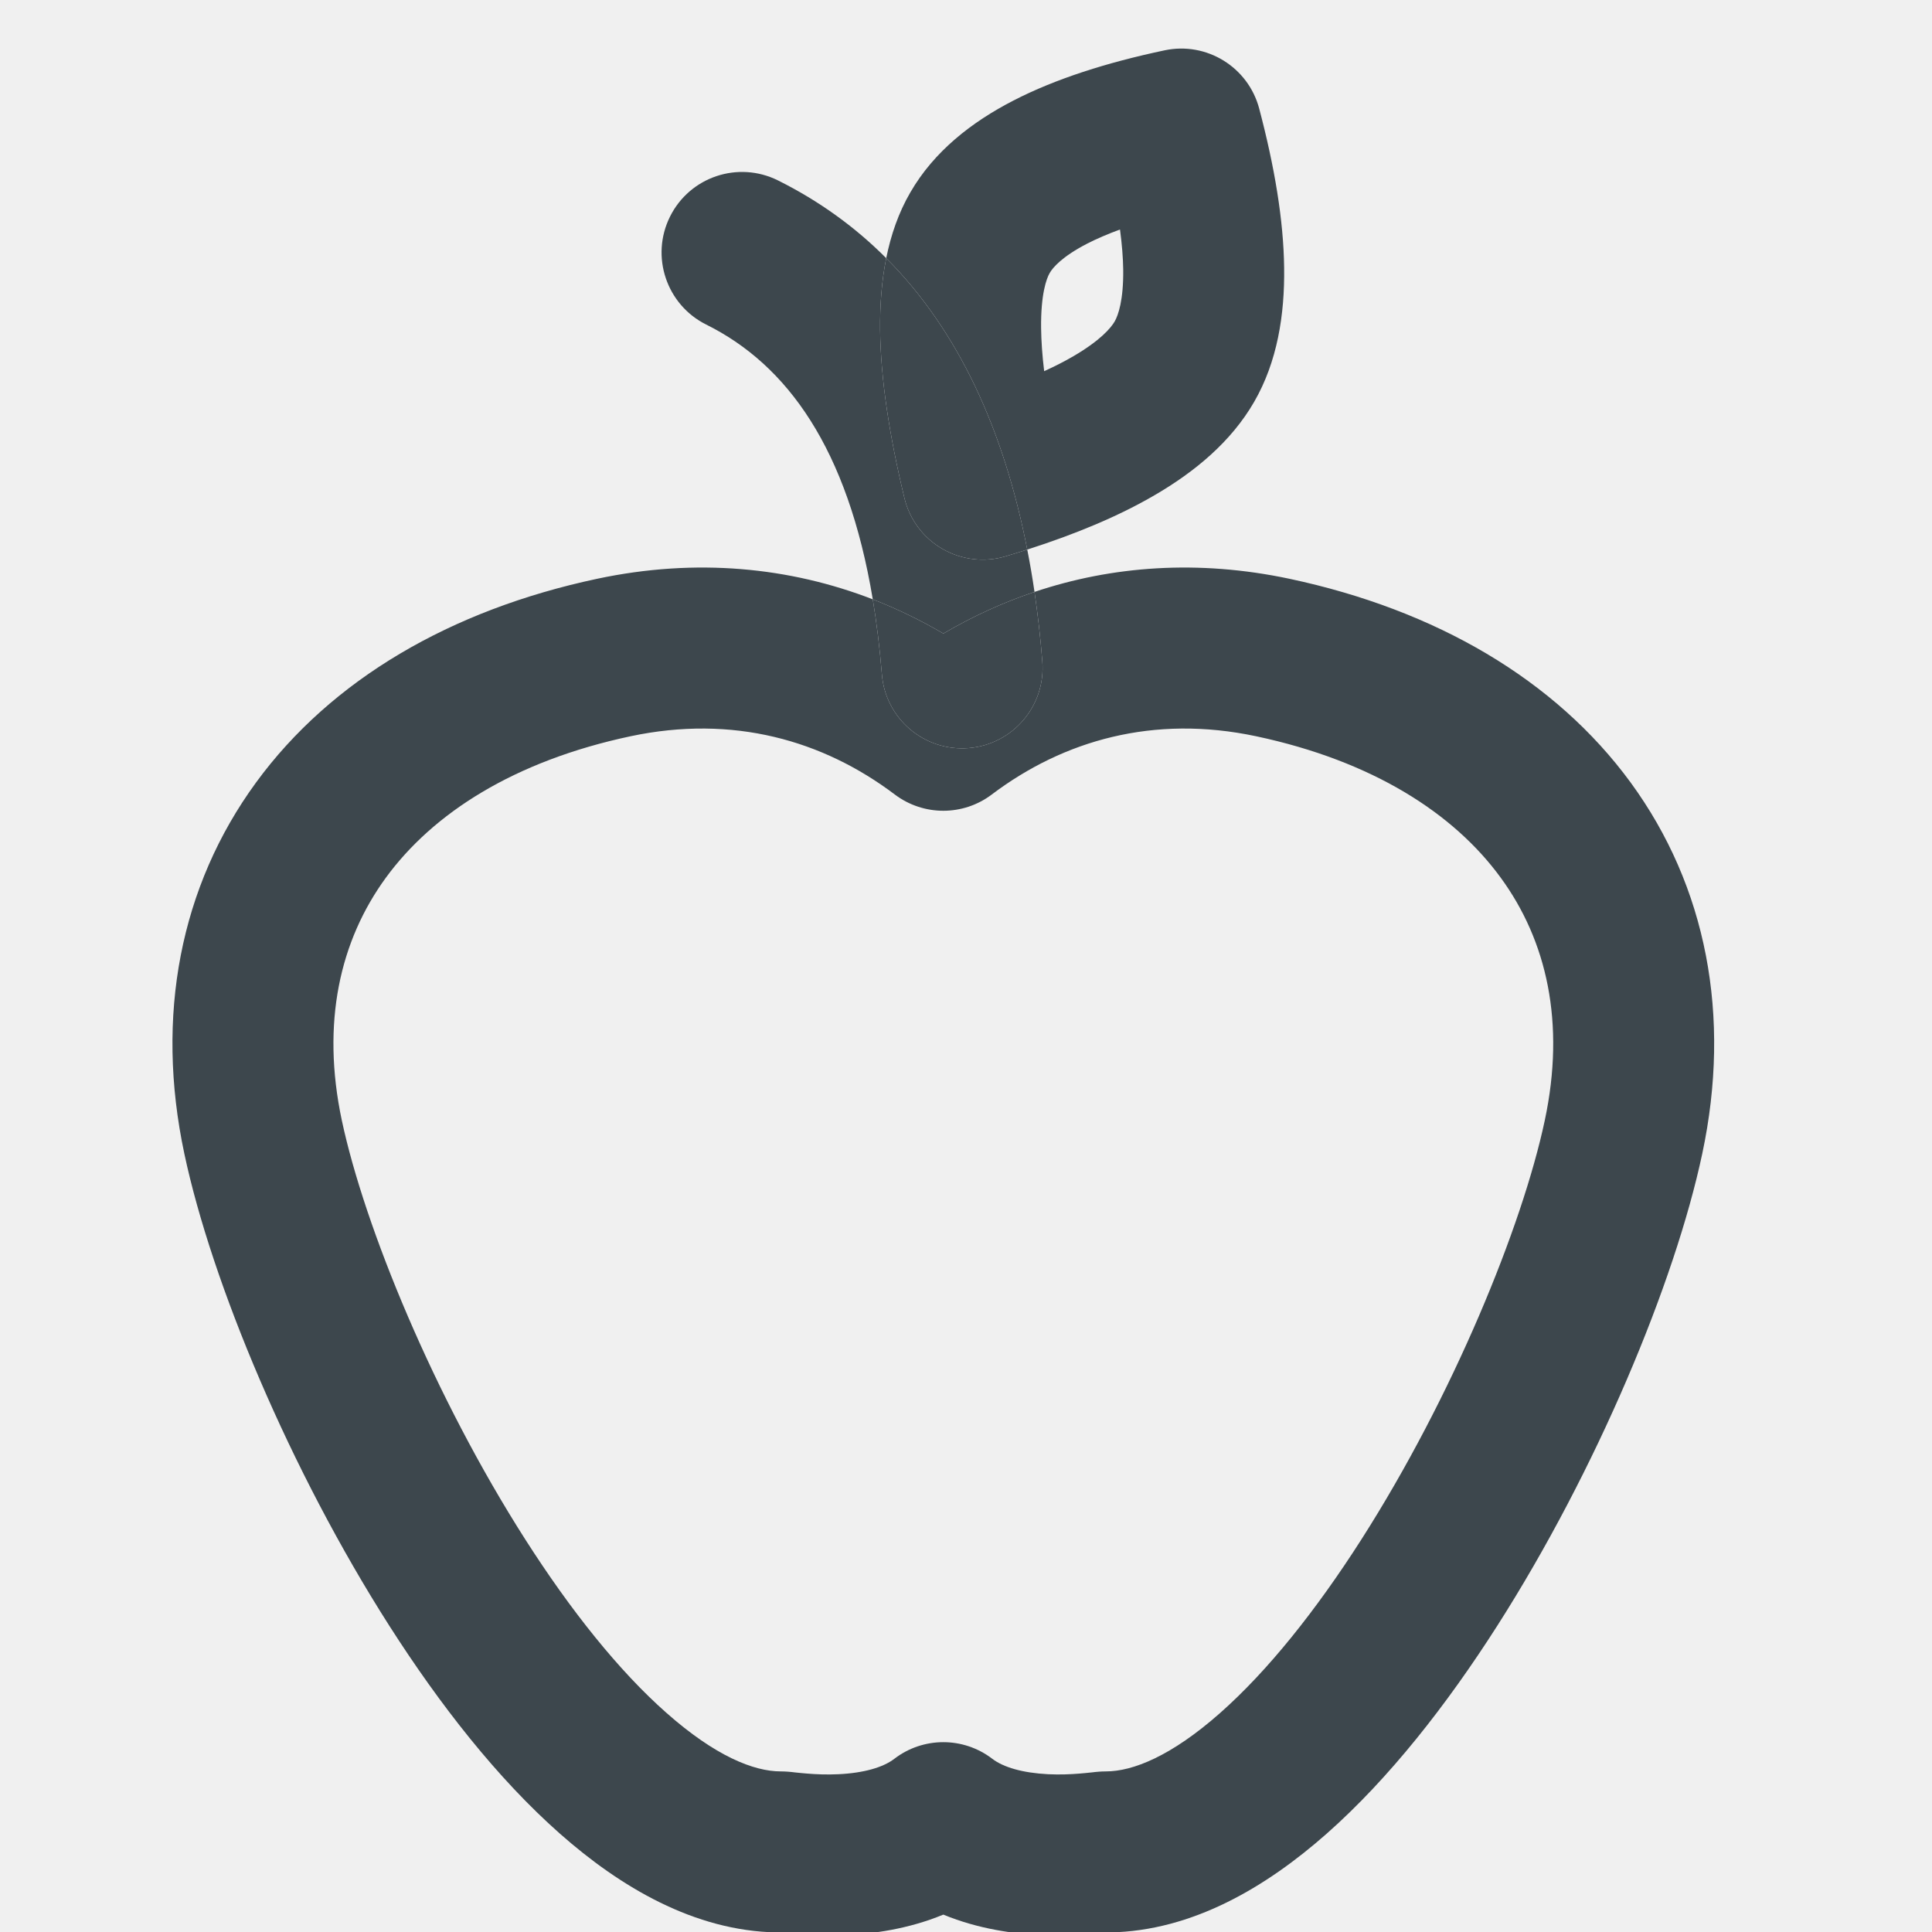
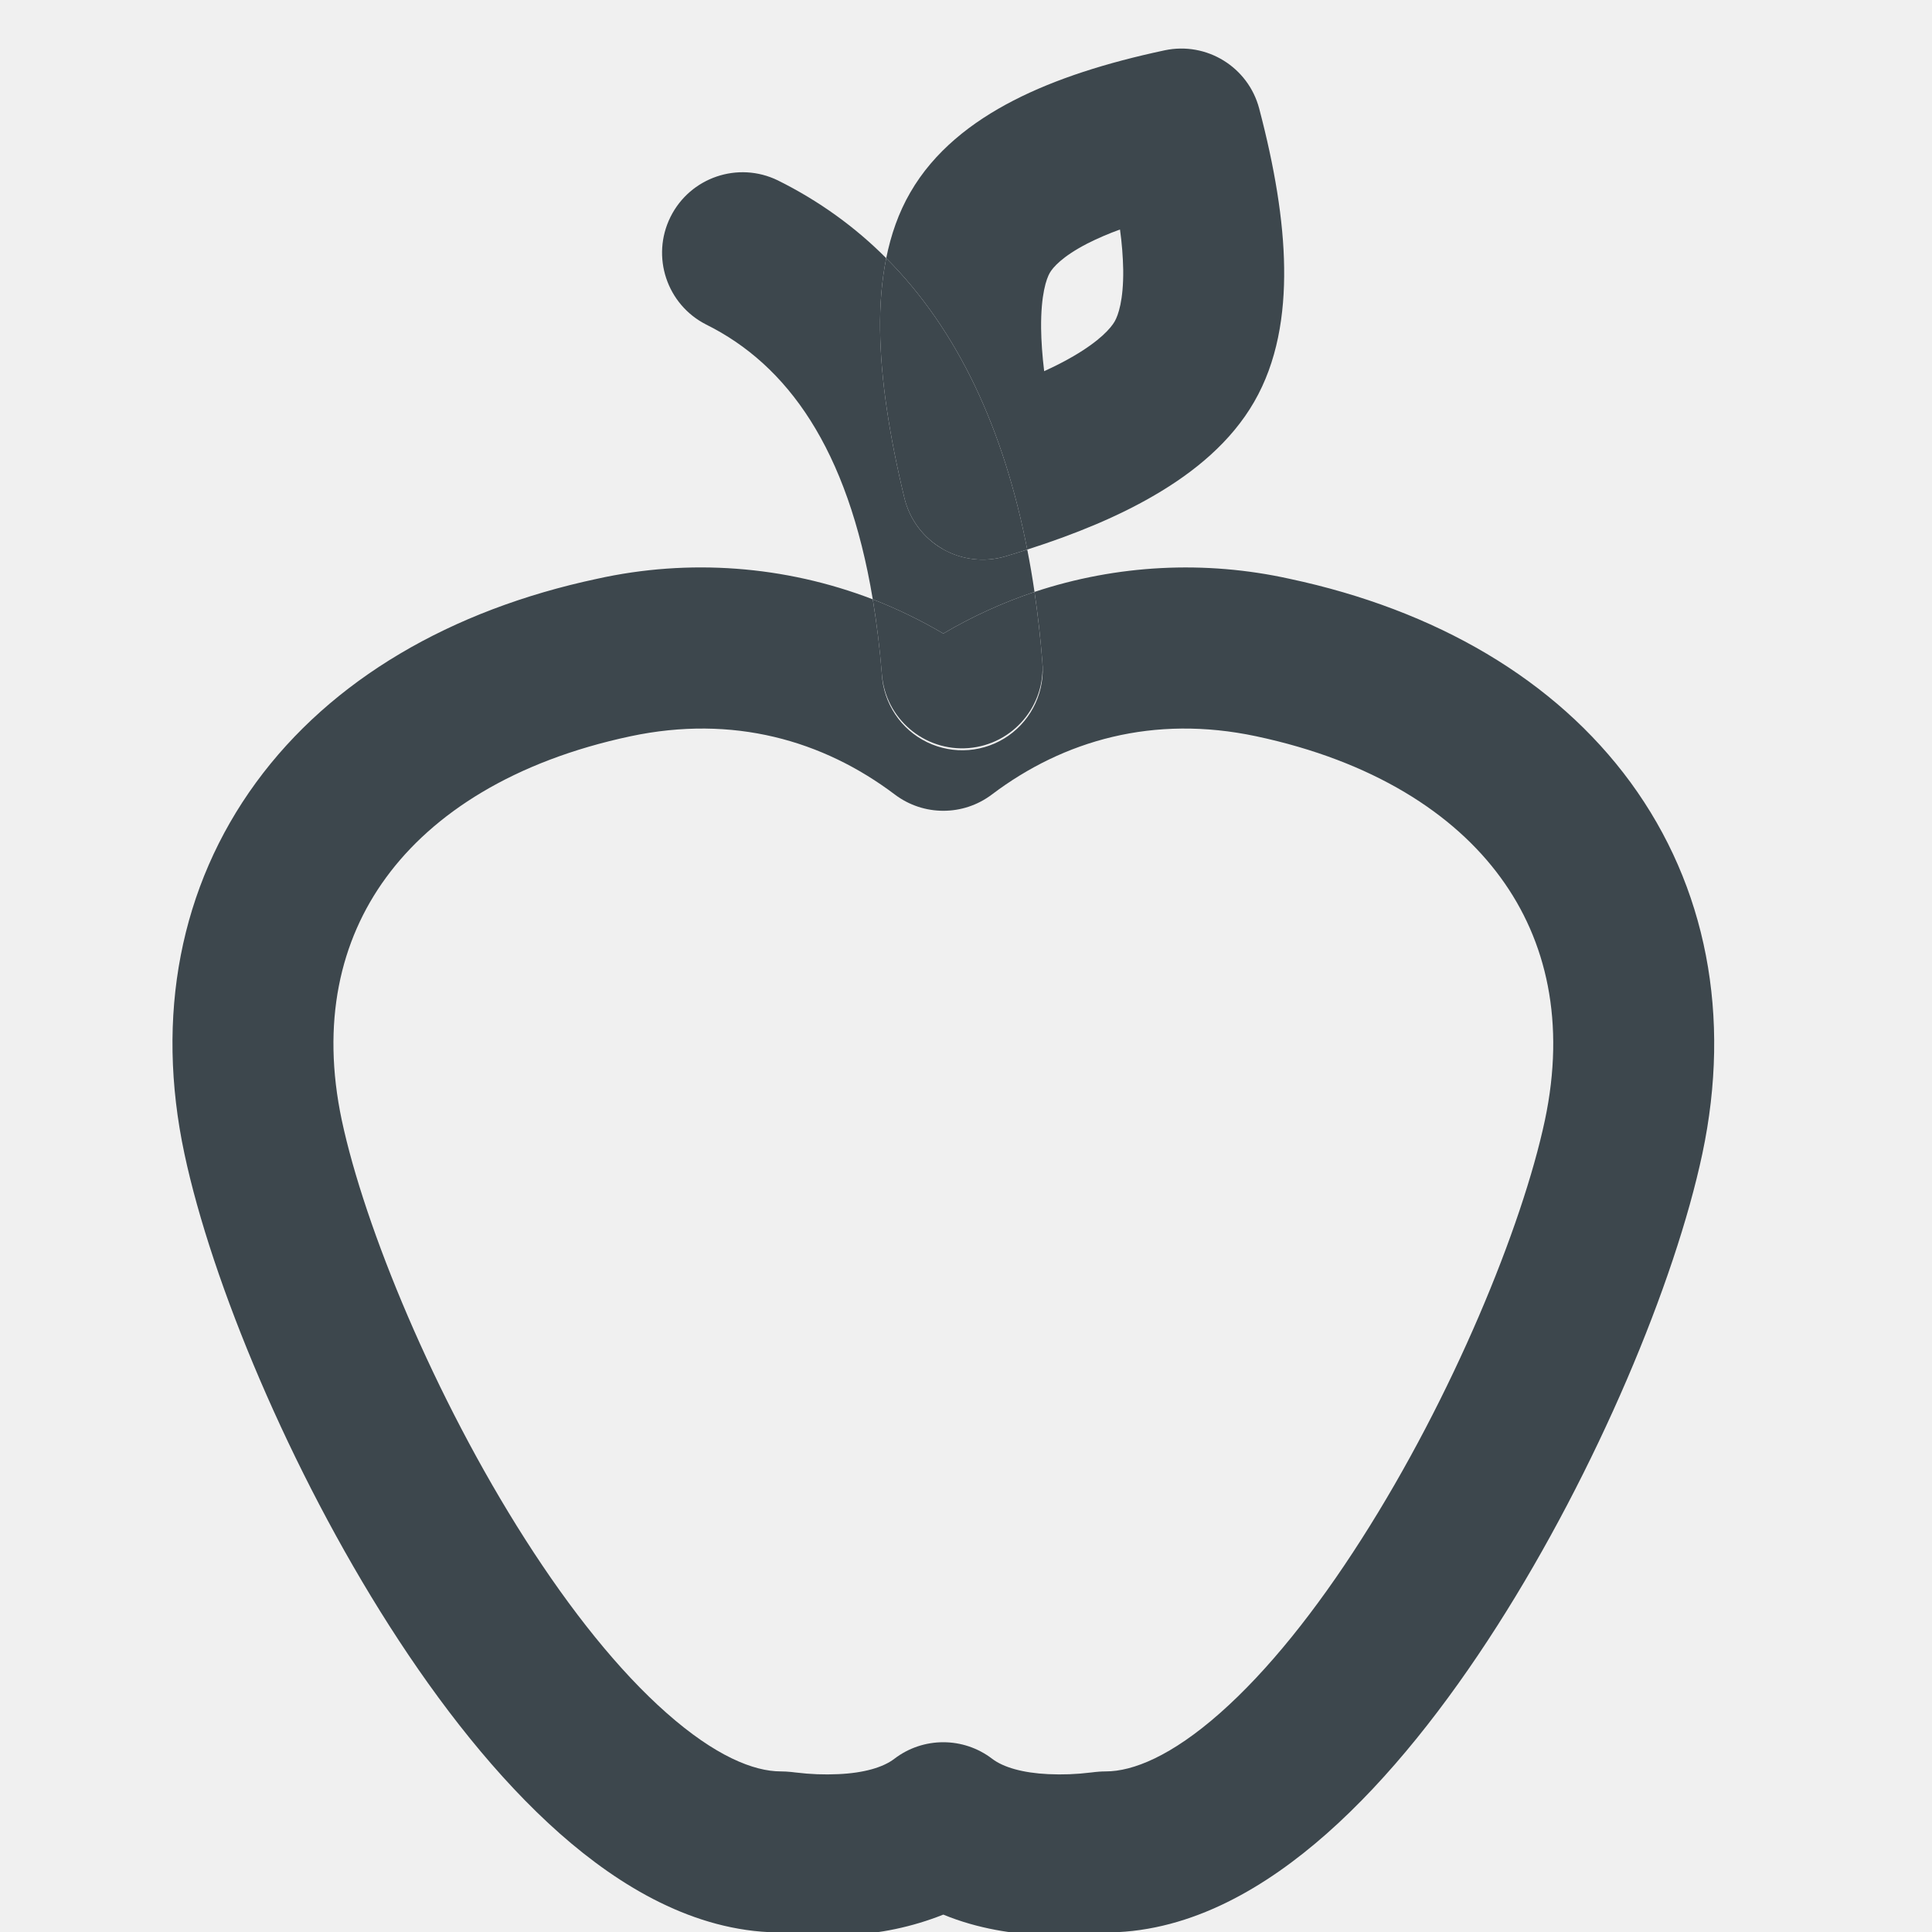
- <svg xmlns="http://www.w3.org/2000/svg" width="24" height="24" viewBox="0 0 24 24" fill="none">
-   <g clip-path="url(#clip0_1_10059)">
-     <path d="M11.708 6.819C11.945 6.955 12.229 6.989 12.491 6.911C12.583 6.883 12.673 6.856 12.761 6.827C12.471 5.342 11.905 4.105 11.009 3.207C10.951 3.496 10.93 3.797 10.933 4.098C10.94 4.71 11.048 5.412 11.235 6.187C11.299 6.453 11.47 6.682 11.708 6.819Z" fill="#3D474D" />
-     <path fill-rule="evenodd" clip-rule="evenodd" d="M14.468 0.625C14.989 0.515 15.505 0.833 15.642 1.348C15.833 2.07 15.945 2.735 15.952 3.326C15.96 3.911 15.867 4.495 15.579 4.993C15.295 5.485 14.845 5.86 14.34 6.153C13.896 6.412 13.364 6.634 12.761 6.827C12.471 5.342 11.905 4.105 11.009 3.207C11.067 2.919 11.162 2.642 11.308 2.391C11.602 1.881 12.07 1.516 12.591 1.248C13.114 0.979 13.749 0.777 14.468 0.625ZM10.842 7.445C10.53 5.572 9.78 4.532 8.773 4.032C8.279 3.786 8.077 3.185 8.323 2.691C8.569 2.196 9.169 1.995 9.664 2.241C10.176 2.496 10.623 2.82 11.009 3.207C10.951 3.496 10.93 3.797 10.933 4.098C10.94 4.71 11.048 5.412 11.235 6.187C11.299 6.453 11.47 6.682 11.708 6.819C11.945 6.955 12.229 6.989 12.491 6.911C12.583 6.883 12.673 6.856 12.761 6.827C12.795 6.999 12.825 7.174 12.851 7.353C12.454 7.486 12.075 7.661 11.719 7.87C11.439 7.706 11.147 7.564 10.842 7.445ZM10.842 7.445C9.816 7.048 8.655 6.927 7.417 7.19C5.598 7.577 4.115 8.443 3.181 9.72C2.238 11.01 1.926 12.621 2.29 14.332C2.63 15.933 3.602 18.264 4.839 20.2C5.46 21.172 6.177 22.091 6.955 22.778C7.704 23.44 8.625 23.988 9.65 24.005L9.674 24.007C9.719 24.012 9.787 24.02 9.869 24.026C10.033 24.039 10.257 24.05 10.511 24.038C10.839 24.022 11.278 23.966 11.718 23.784C12.158 23.965 12.598 24.022 12.925 24.038C13.18 24.05 13.404 24.039 13.567 24.026C13.649 24.019 13.717 24.012 13.763 24.007L13.786 24.005C14.812 23.988 15.732 23.44 16.481 22.778C17.259 22.091 17.976 21.172 18.597 20.2C19.834 18.264 20.806 15.933 21.146 14.332C21.51 12.621 21.199 11.01 20.256 9.72C19.321 8.443 17.838 7.577 16.019 7.19C14.883 6.949 13.812 7.03 12.851 7.353C12.892 7.633 12.925 7.921 12.948 8.216C12.993 8.767 12.582 9.249 12.032 9.293C11.481 9.337 10.999 8.927 10.955 8.376C10.928 8.045 10.89 7.735 10.842 7.445ZM13.506 3.026C13.193 3.188 13.078 3.324 13.04 3.391C12.999 3.461 12.928 3.657 12.933 4.077C12.935 4.235 12.947 4.413 12.971 4.611C13.107 4.549 13.228 4.487 13.334 4.425C13.665 4.232 13.799 4.076 13.847 3.993C13.891 3.916 13.957 3.73 13.953 3.352C13.951 3.204 13.938 3.038 13.913 2.851C13.757 2.908 13.622 2.967 13.506 3.026ZM7.833 9.146C9.106 8.876 10.223 9.196 11.116 9.87C11.473 10.139 11.965 10.139 12.321 9.869C13.213 9.196 14.331 8.876 15.604 9.146C17.053 9.454 18.059 10.104 18.641 10.901C19.215 11.685 19.448 12.704 19.19 13.917C18.909 15.24 18.045 17.349 16.912 19.123C16.348 20.006 15.746 20.759 15.157 21.279C14.551 21.815 14.072 22.005 13.738 22.005C13.677 22.005 13.619 22.011 13.61 22.012L13.609 22.012L13.558 22.018L13.547 22.019C13.508 22.023 13.462 22.028 13.409 22.032C13.301 22.041 13.166 22.047 13.021 22.04C12.704 22.024 12.464 21.954 12.326 21.848C11.967 21.573 11.468 21.573 11.109 21.849C10.972 21.954 10.733 22.025 10.415 22.04C10.27 22.047 10.135 22.041 10.028 22.032C9.974 22.028 9.929 22.023 9.889 22.019L9.879 22.018L9.828 22.012L9.827 22.012C9.818 22.011 9.76 22.005 9.698 22.005C9.364 22.005 8.886 21.815 8.28 21.279C7.69 20.759 7.089 20.006 6.525 19.123C5.392 17.349 4.528 15.24 4.246 13.917C3.989 12.704 4.222 11.685 4.795 10.901C5.378 10.104 6.383 9.454 7.833 9.146Z" fill="#3D474D" />
-     <path d="M12.032 9.293C12.582 9.249 12.993 8.767 12.948 8.216C12.925 7.921 12.892 7.633 12.851 7.353C12.454 7.486 12.075 7.661 11.719 7.87C11.439 7.706 11.147 7.564 10.842 7.445C10.89 7.735 10.928 8.045 10.955 8.376C10.999 8.927 11.481 9.337 12.032 9.293Z" fill="#3D474D" />
+ <svg xmlns="http://www.w3.org/2000/svg" fill="none" viewBox="0 0 24 24" width="100%" height="100%">
+   <g fill="#3D474D" clip-path="url(#a)">
+     <path d="M11.708 6.819a1 1 0 0 0 .783.092c.092-.028.182-.055.27-.084-.29-1.485-.856-2.722-1.752-3.62-.058.289-.08.59-.076.891.007.612.115 1.314.302 2.089a1 1 0 0 0 .473.631Z" />
+     <path fill-rule="evenodd" d="M14.468.625a1 1 0 0 1 1.174.723c.19.722.303 1.387.31 1.978.008.585-.085 1.169-.373 1.667-.284.492-.735.867-1.239 1.16-.444.26-.976.481-1.579.674-.29-1.485-.856-2.722-1.752-3.62.058-.288.153-.565.299-.816.294-.51.762-.875 1.283-1.143.523-.269 1.158-.47 1.877-.623Zm-3.626 6.82C10.53 5.572 9.78 4.532 8.773 4.032a1 1 0 0 1 .89-1.791c.513.255.96.579 1.346.966-.058.289-.08.59-.076.891.007.612.115 1.314.302 2.089a1 1 0 0 0 1.256.724c.092-.028.182-.055.27-.084.034.172.064.347.09.526a5.995 5.995 0 0 0-1.133.517 6.033 6.033 0 0 0-.876-.425Zm0 0a5.954 5.954 0 0 0-3.425-.255c-1.819.387-3.302 1.253-4.236 2.53-.943 1.29-1.255 2.901-.89 4.612.34 1.6 1.311 3.932 2.548 5.868.621.972 1.338 1.89 2.116 2.578.75.662 1.67 1.21 2.695 1.227l.024.002.195.019a5.1 5.1 0 0 0 .642.012 3.629 3.629 0 0 0 1.207-.254c.44.181.88.238 1.207.254a5.083 5.083 0 0 0 .838-.03l.023-.003c1.026-.017 1.946-.565 2.695-1.227.778-.687 1.495-1.606 2.116-2.578 1.237-1.936 2.21-4.267 2.55-5.867.363-1.712.052-3.323-.891-4.613-.935-1.277-2.418-2.143-4.237-2.53a5.964 5.964 0 0 0-3.168.163c.041.28.074.568.097.863a1 1 0 1 1-1.993.16 11.066 11.066 0 0 0-.113-.93Zm2.664-4.419c-.313.162-.428.298-.466.365-.04.07-.111.266-.107.686.002.158.014.336.038.534.136-.062.257-.124.363-.186.331-.193.465-.349.513-.432.044-.077.11-.263.106-.64a4.219 4.219 0 0 0-.04-.502 3.598 3.598 0 0 0-.407.175Zm-5.673 6.12c1.273-.27 2.39.05 3.283.724a1 1 0 0 0 1.205 0c.892-.674 2.01-.994 3.283-.724 1.45.308 2.455.958 3.037 1.755.574.784.807 1.803.55 3.016-.282 1.323-1.146 3.432-2.28 5.206-.563.883-1.165 1.636-1.754 2.156-.606.536-1.085.726-1.419.726-.061 0-.119.006-.128.007h-.001l-.051.006-.01.001a3.075 3.075 0 0 1-.526.02c-.318-.015-.558-.085-.696-.19a1 1 0 0 0-1.217 0c-.137.105-.376.176-.694.19a3.077 3.077 0 0 1-.526-.02l-.01-.001-.051-.006h-.001a1.298 1.298 0 0 0-.129-.007c-.334 0-.812-.19-1.418-.726-.59-.52-1.191-1.273-1.755-2.156-1.133-1.774-1.997-3.883-2.279-5.206-.257-1.213-.024-2.232.55-3.016.582-.796 1.587-1.447 3.037-1.755Z" clip-rule="evenodd" />
+     <path d="M12.032 9.293a1 1 0 0 0 .916-1.077 13.174 13.174 0 0 0-.097-.863 5.995 5.995 0 0 0-1.133.517 6.033 6.033 0 0 0-.876-.425c.048.29.086.6.113.931a1 1 0 0 0 1.077.917Z" />
  </g>
  <defs>
-     <clipPath id="clip0_1_10059">
-       <rect width="24" height="24" fill="white" />
+     <clipPath id="a">
+       <path fill="#fff" d="M0 0h24v24H0z" />
    </clipPath>
  </defs>
</svg>
